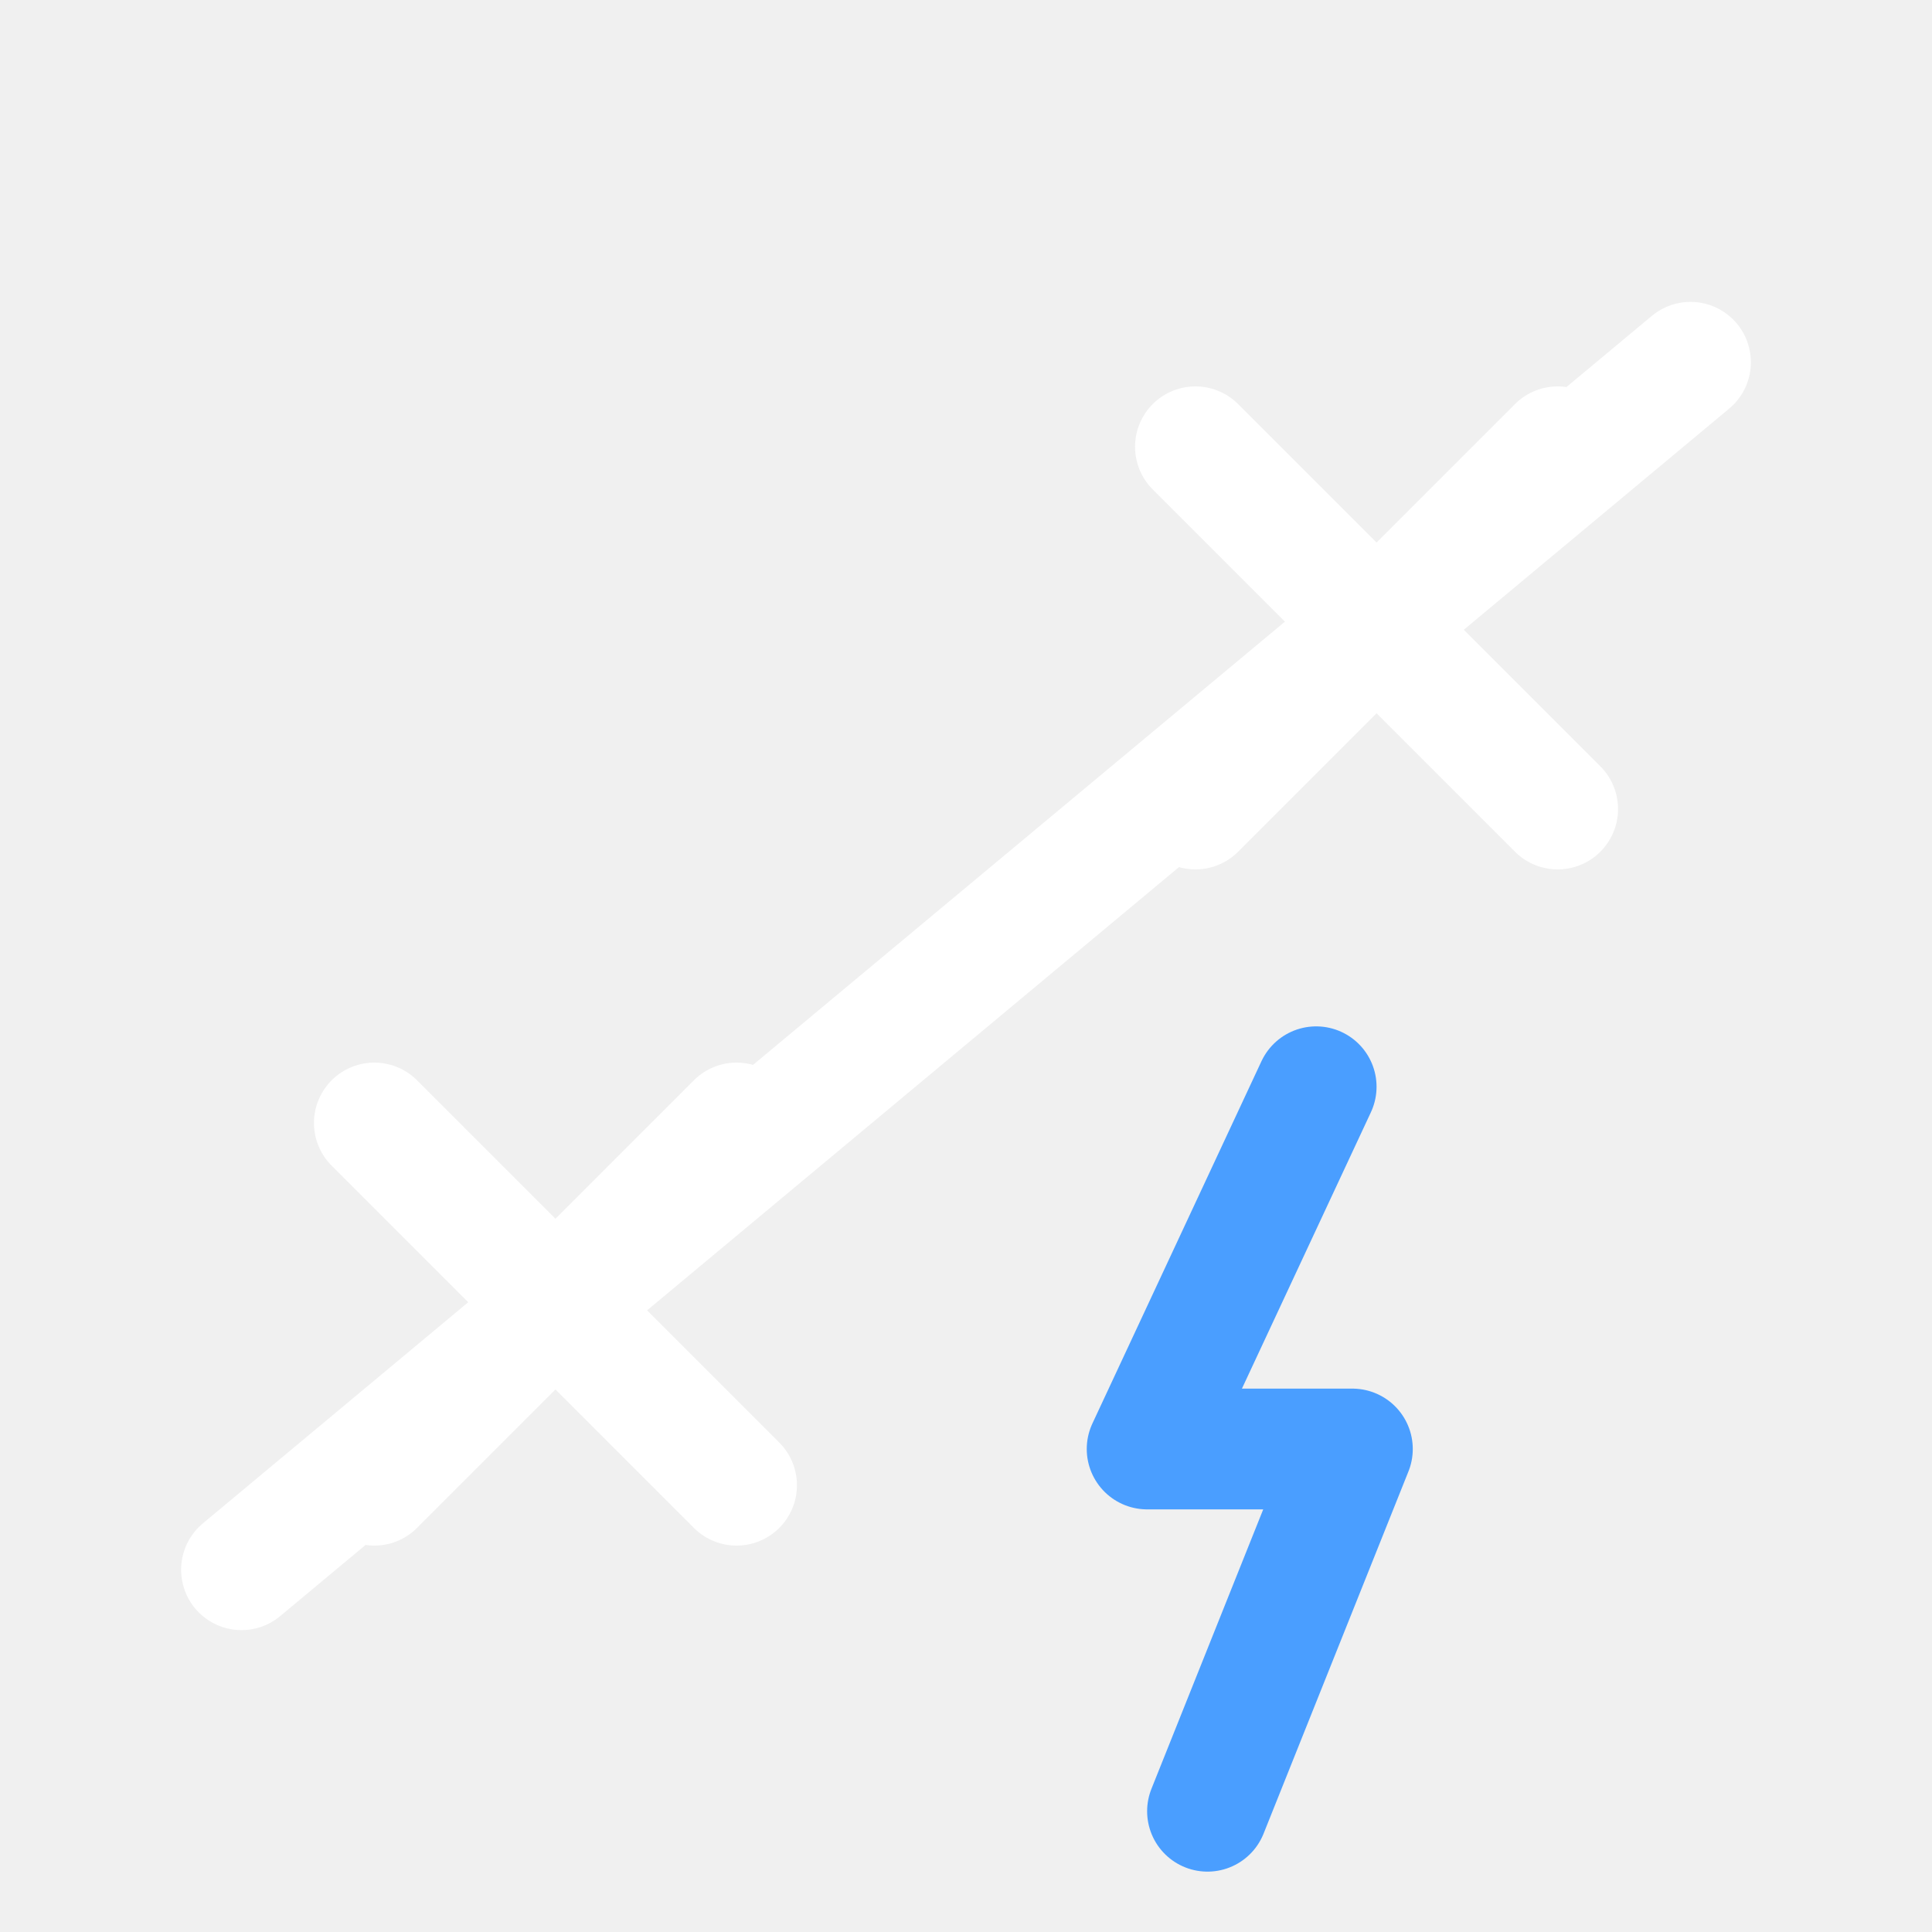
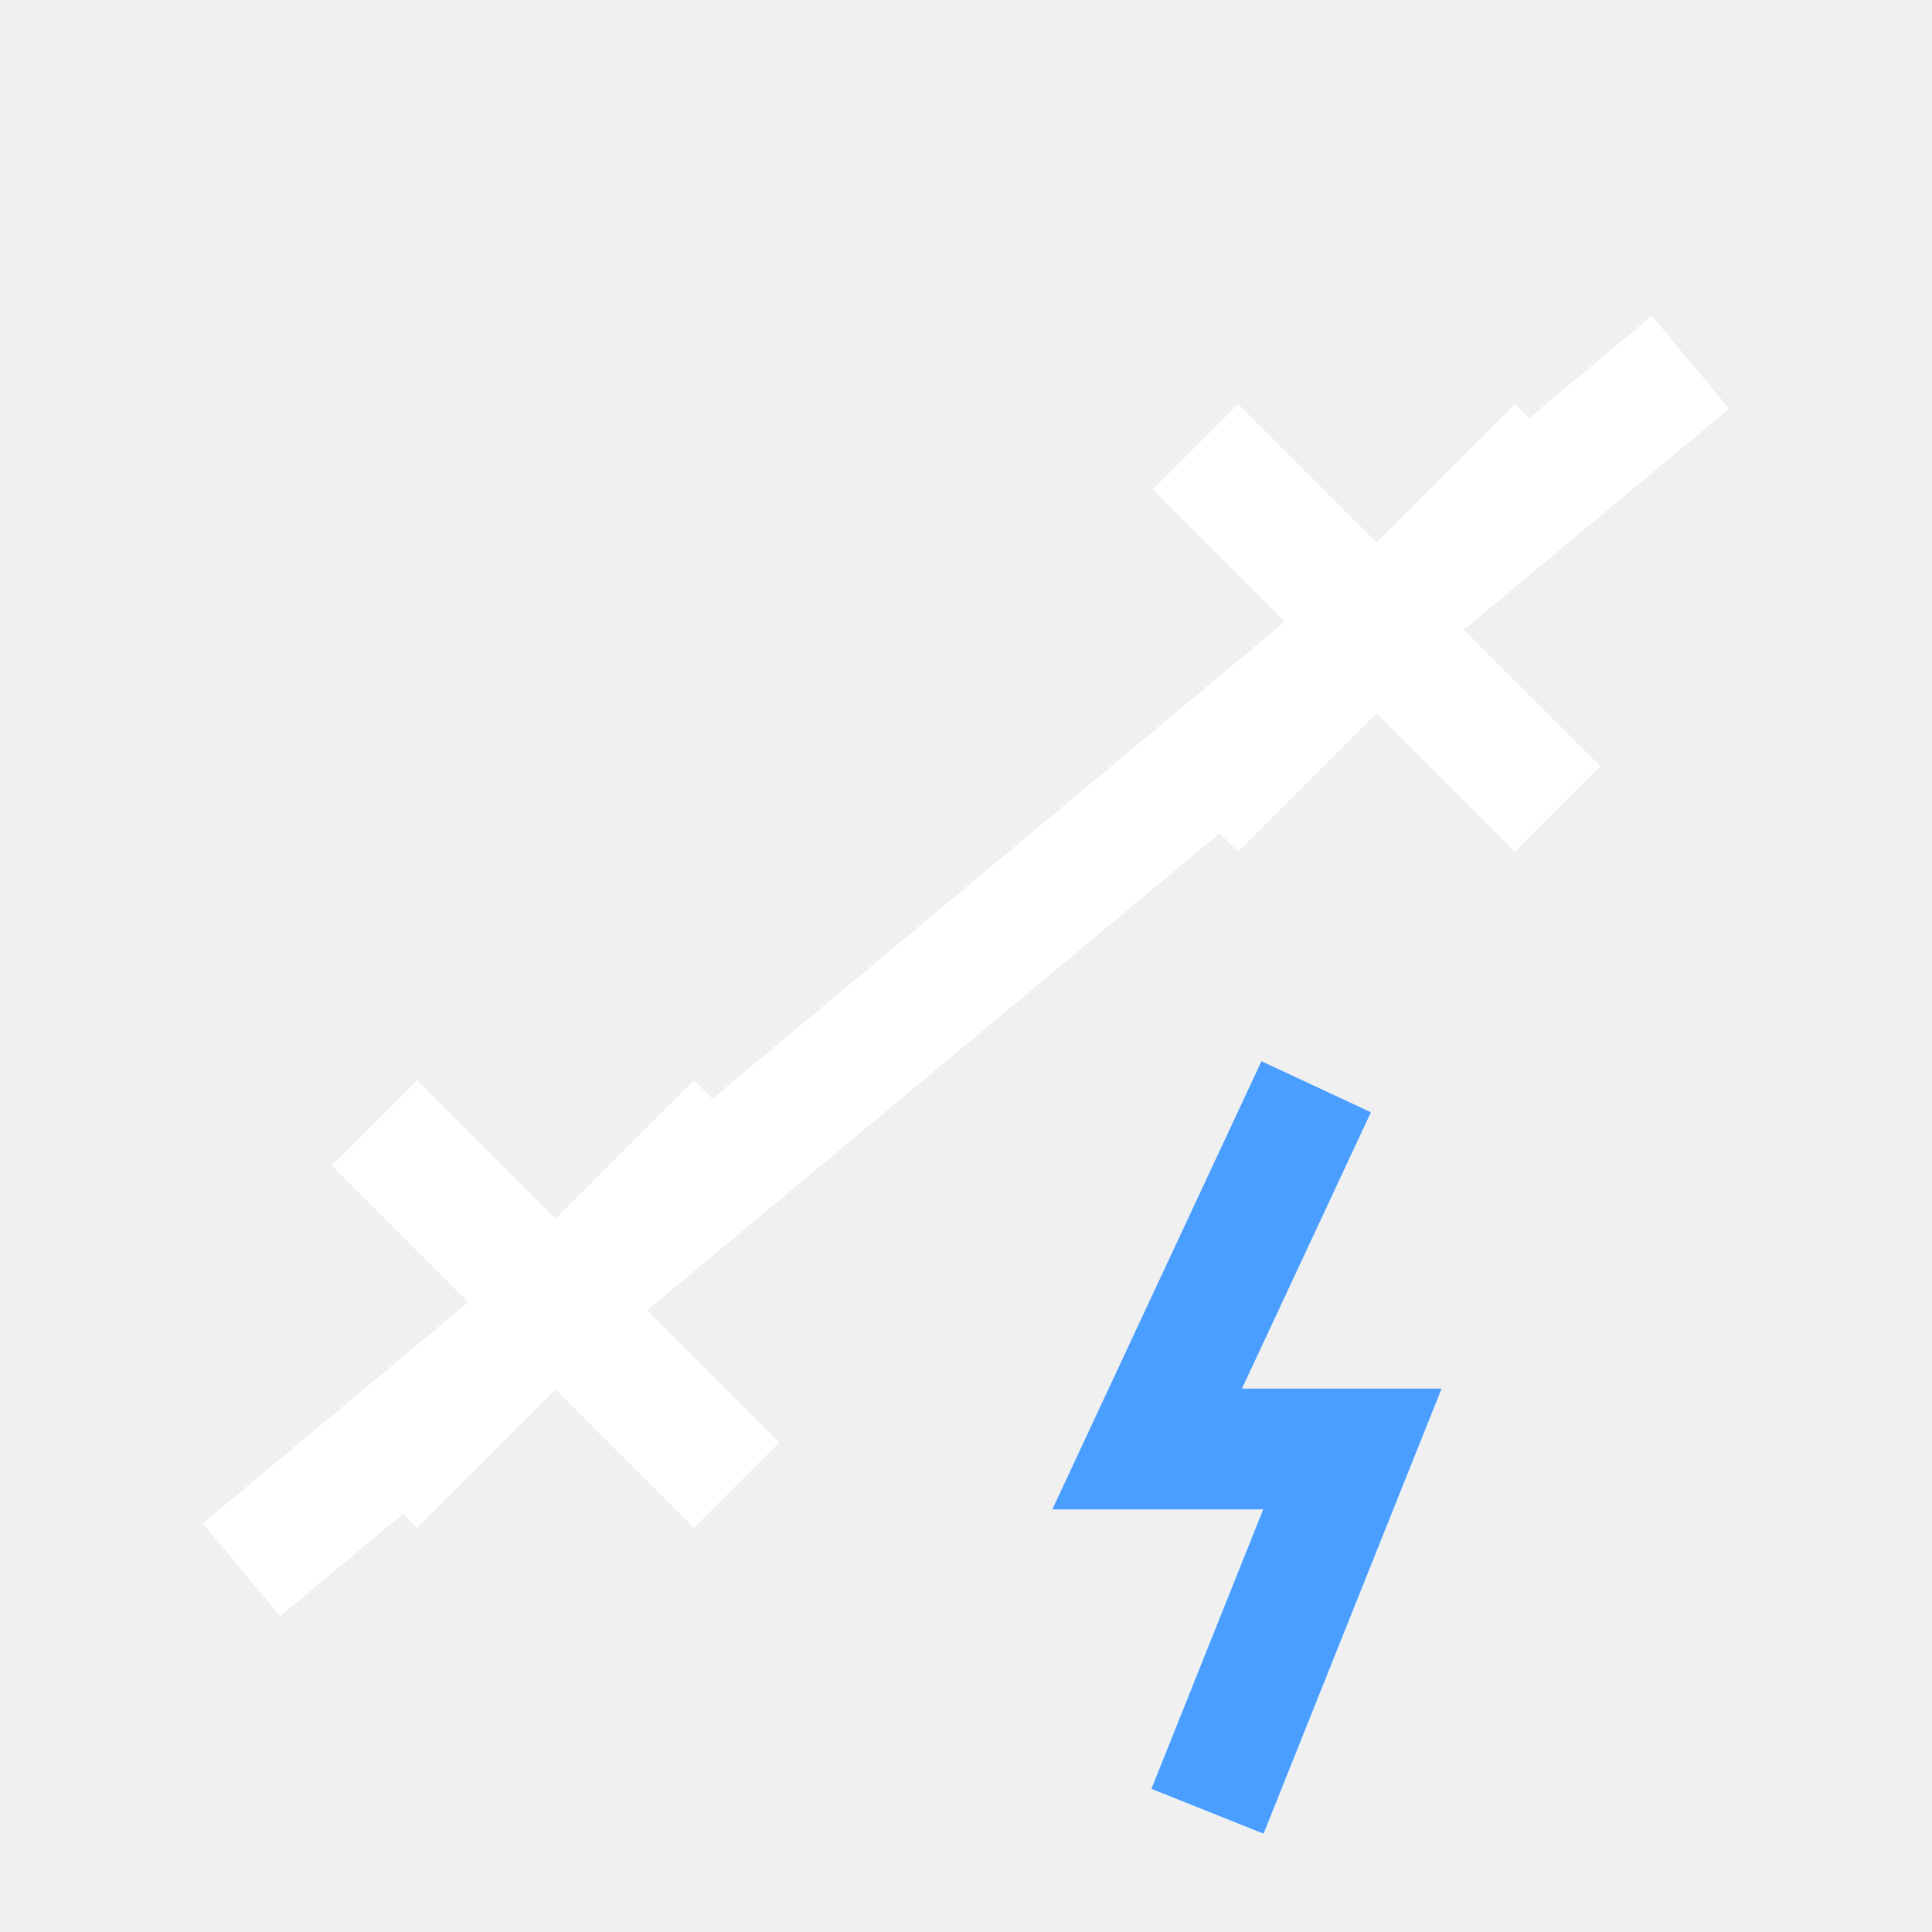
- <svg xmlns="http://www.w3.org/2000/svg" width="16" height="16" viewBox="0 0 16 16" stroke-width="1" stroke-linecap="round" stroke-linejoin="round">
+ <svg xmlns="http://www.w3.org/2000/svg" width="16" height="16" viewBox="0 0 16 16" stroke-width="1" stroke-linecap="butt" stroke-linejoin="miter">
  <path d="M2 13L14 3" fill="none" stroke="#ffffff" />
-   <path d="M3.1 9.3L6.1 12.3M3.1 12.3L6.1 9.3" stroke="#ffffff" />
-   <path d="M9.9 3.7L12.9 6.7M9.9 6.7L12.9 3.7" stroke="#ffffff" />
+   <path fill="none" d="M3.1 9.3L6.1 12.3M3.1 12.3L6.1 9.3" stroke="#ffffff" />
+   <path fill="none" d="M9.9 3.7L12.9 6.7M9.9 6.7L12.9 3.7" stroke="#ffffff" />
  <path d="M10 15l1.2-3H9.5l1.4-3" fill="none" stroke="#4a9eff" />
</svg>
